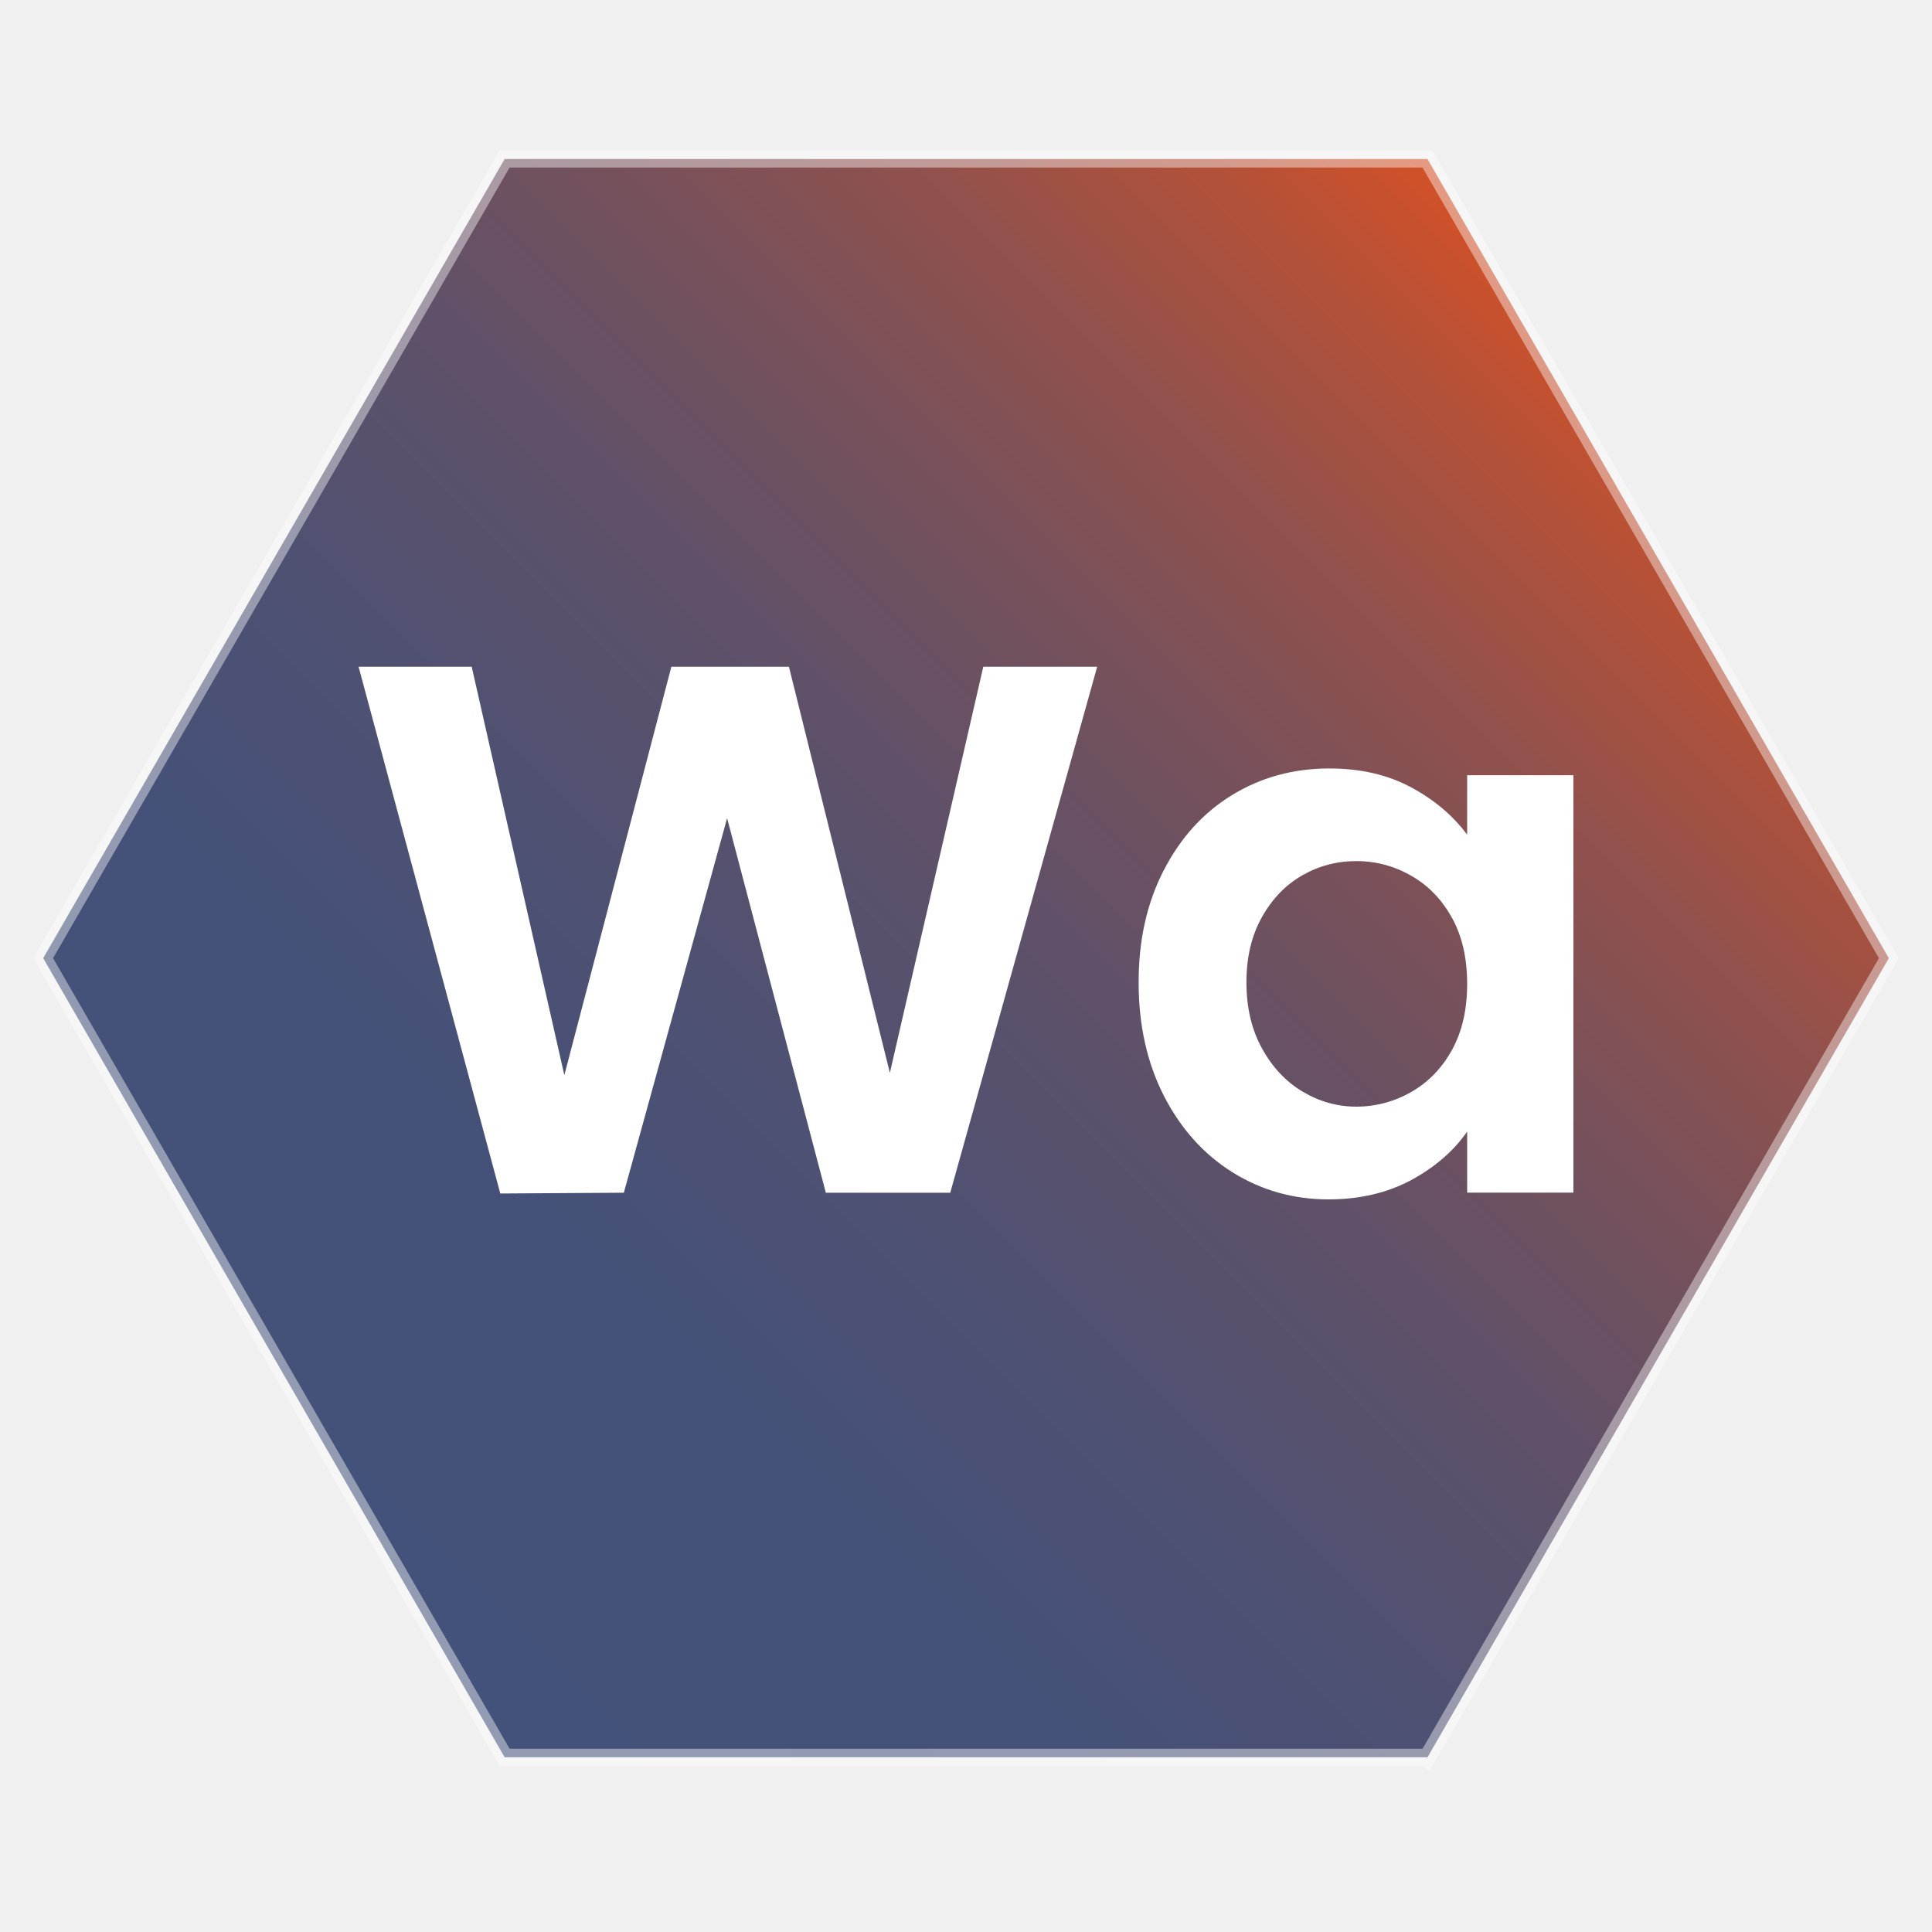
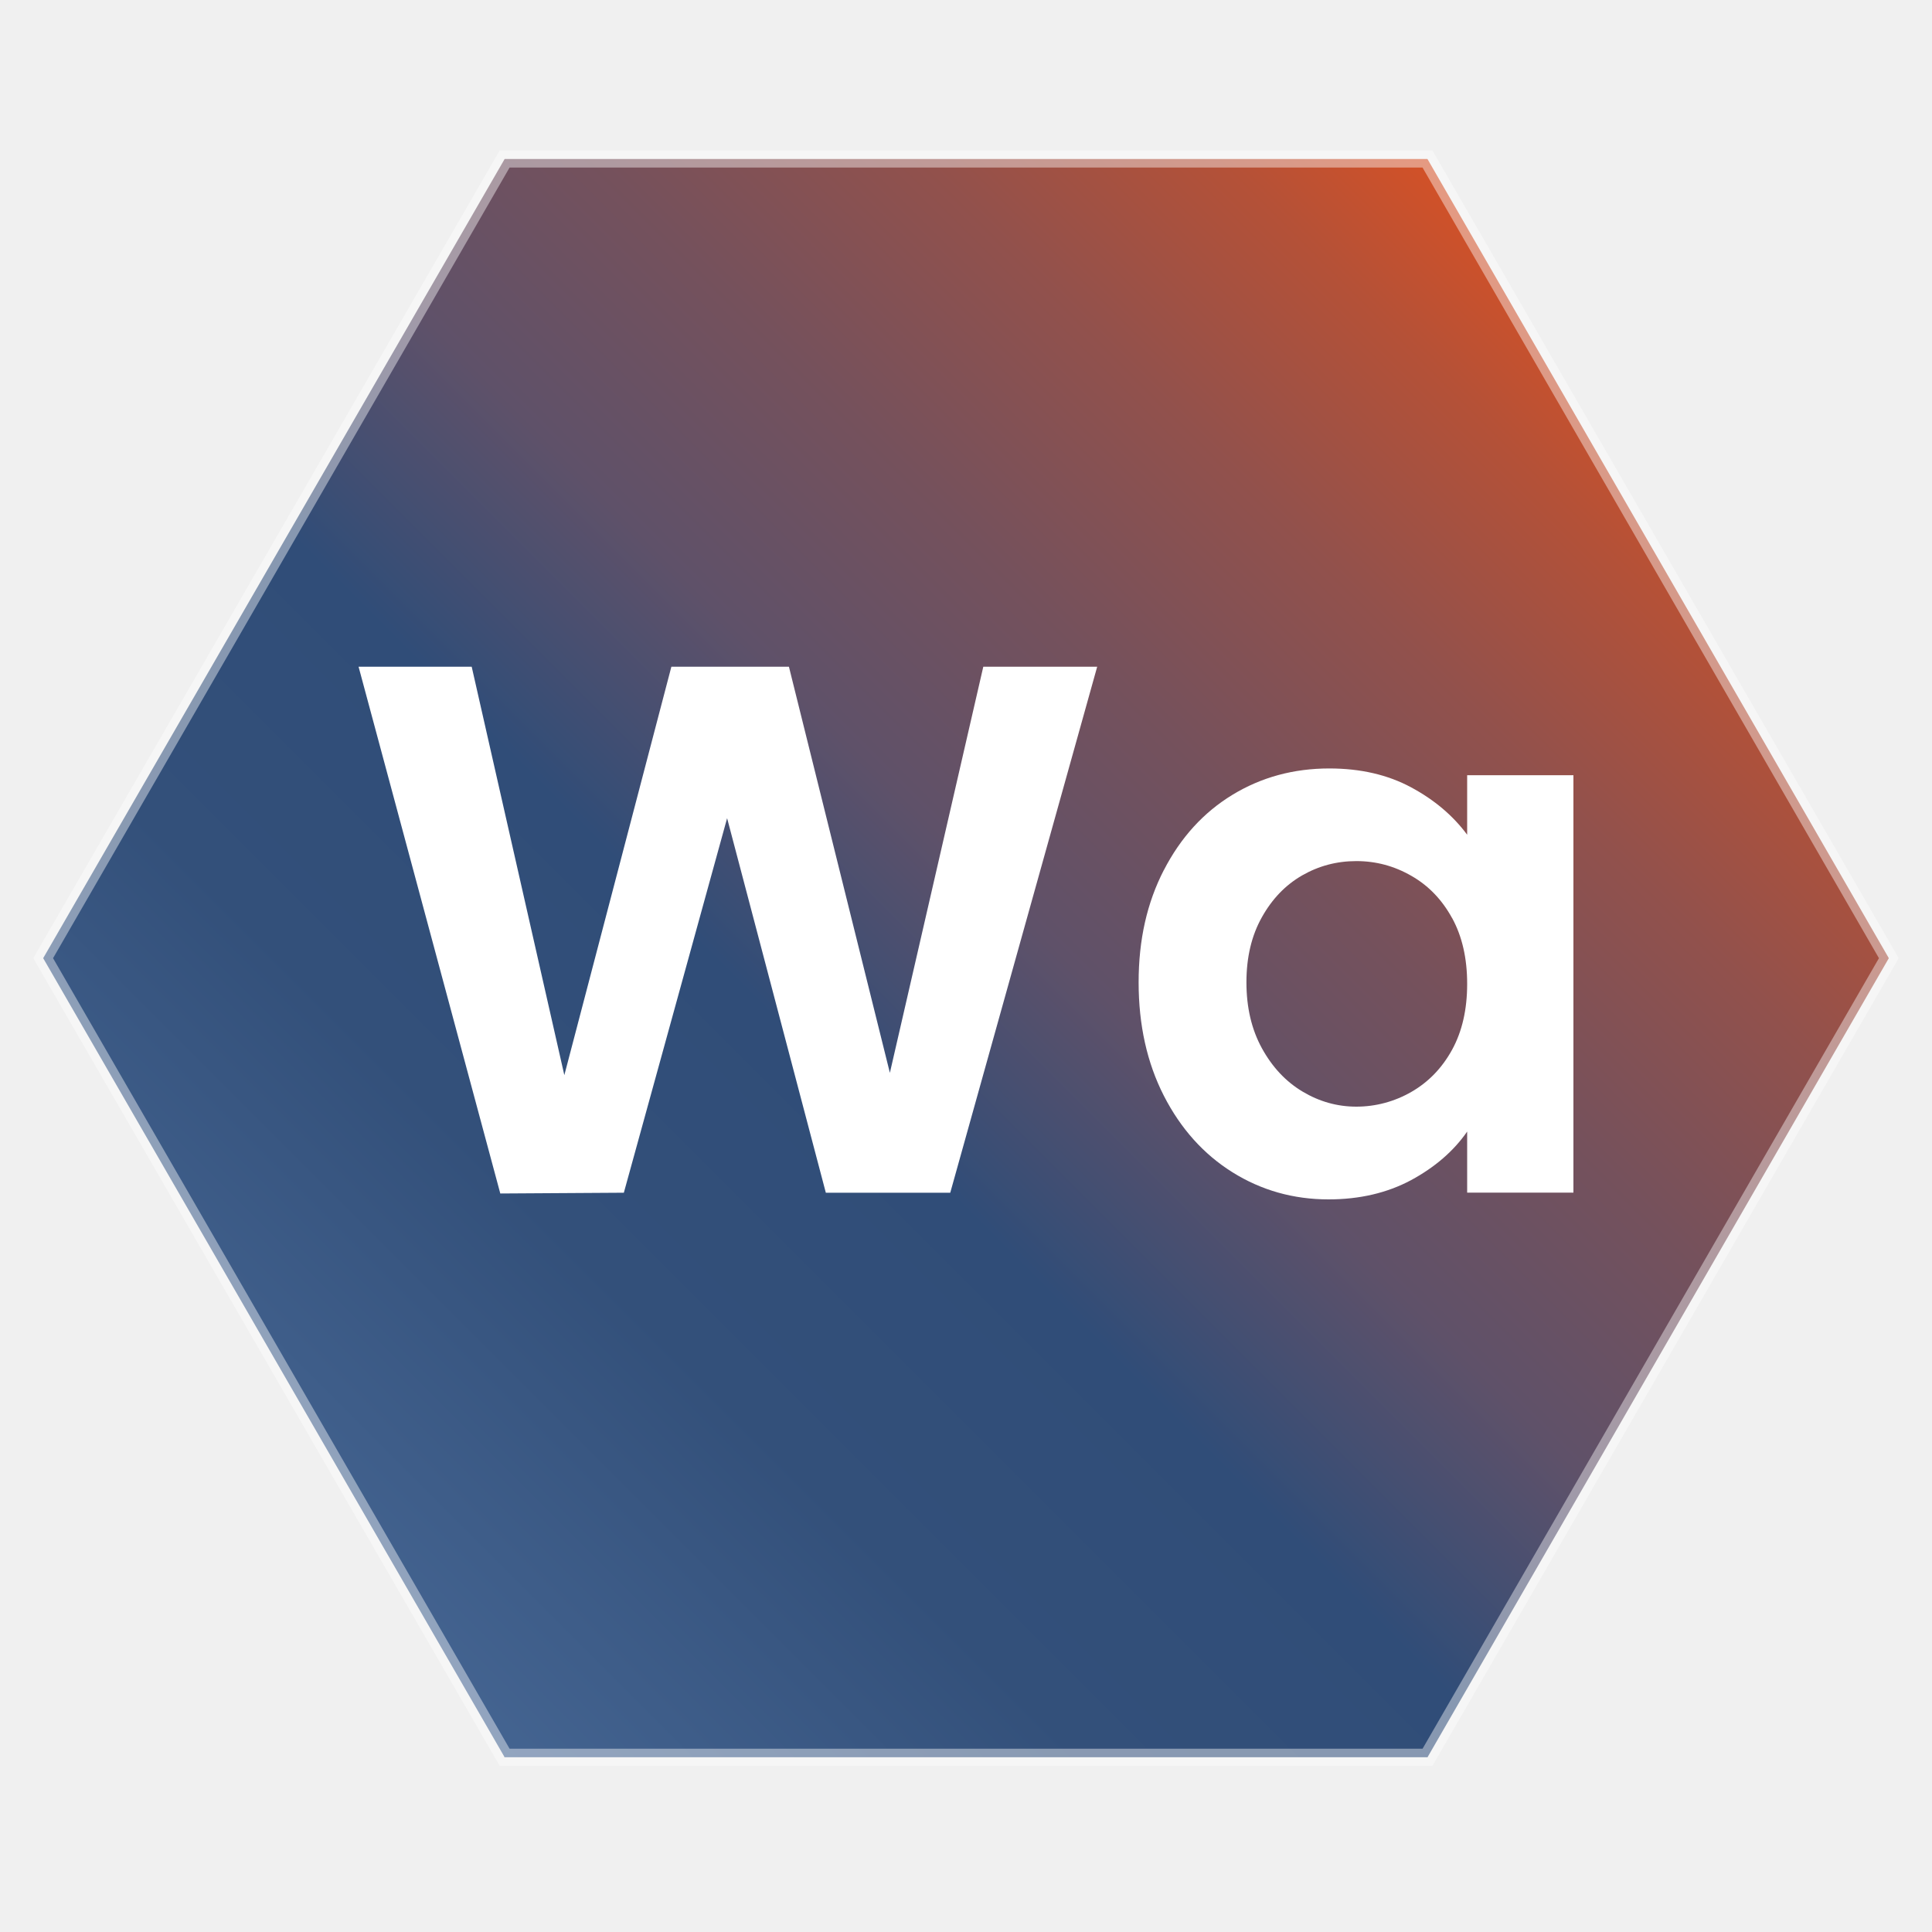
- <svg xmlns="http://www.w3.org/2000/svg" id="Layer_1" data-name="Layer 1" viewBox="0 0 200 200">
+ <svg xmlns="http://www.w3.org/2000/svg" id="Layer_1" version="1.1" viewBox="0 0 200 200">
  <defs>
    <style>
-       .cls-1 {
+       .st0 {
        fill: url(#linear-gradient);
      }

-       .cls-2 {
+       .st1 {
        fill: #fff;
      }

-       .cls-3 {
+       .st2 {
        fill: none;
        stroke: #fff;
        stroke-miterlimit: 10;
        stroke-width: 1.77px;
      }

-       .cls-4 {
+       .st3 {
        opacity: .42;
      }
    </style>
-     <linearGradient id="linear-gradient" x1="34.75" y1="164.43" x2="165.25" y2="33.94" gradientUnits="userSpaceOnUse">
+     <linearGradient id="linear-gradient" x1="34.76" y1="1042.43" x2="165.25" y2="911.95" gradientTransform="translate(0 -878)" gradientUnits="userSpaceOnUse">
      <stop offset="0" stop-color="#000" />
      <stop offset="0" stop-color="#08090e" />
      <stop offset="0" stop-color="#323d5b" />
-       <stop offset="0" stop-color="#43527a" />
-       <stop offset=".23" stop-color="#455178" />
-       <stop offset=".39" stop-color="#4f5172" />
+       <stop offset="0" stop-color="#446491" />
+       <stop offset=".23" stop-color="#33507a" />
+       <stop offset=".4" stop-color="#304d78" />
      <stop offset=".54" stop-color="#5f5169" />
      <stop offset=".67" stop-color="#75515c" />
      <stop offset=".8" stop-color="#92514c" />
      <stop offset=".92" stop-color="#b55137" />
      <stop offset="1" stop-color="#d35127" />
    </linearGradient>
  </defs>
  <g>
-     <path class="cls-1" d="M147.76,181.91H52.24L4.47,99.19,52.24,16.46h95.53l47.76,82.73-47.76,82.73Z" />
-     <g class="cls-4">
-       <path class="cls-3" d="M147.76,181.91H52.24L4.47,99.19,52.24,16.46h95.53l47.76,82.73-47.76,82.73Z" />
+     <path class="st0" d="M147.76,181.91H52.24L4.47,99.19,52.24,16.46h95.53l47.76,82.73-47.76,82.73h-.01Z" />
+     <g class="st3">
+       <path class="st2" d="M147.76,181.91H52.24L4.47,99.19,52.24,16.46h95.53l47.76,82.73-47.76,82.73h-.01Z" />
    </g>
  </g>
  <g>
-     <path class="cls-2" d="M113.58,69.02l-15.21,54.45h-12.88l-10.22-38.77-10.69,38.77-12.79.08-14.67-54.53h11.71l9.59,42.28,11.08-42.28h12.17l10.45,42.04,9.67-42.04h11.79Z" />
-     <path class="cls-2" d="M120.48,90.08c1.74-3.38,4.11-5.98,7.1-7.8,2.99-1.82,6.33-2.73,10.03-2.73,3.22,0,6.04.65,8.46,1.95,2.42,1.3,4.35,2.94,5.81,4.91v-6.16h11v43.21h-11v-6.32c-1.4,2.02-3.35,3.7-5.81,5.03-2.47,1.32-5.32,1.99-8.54,1.99-3.64,0-6.96-.94-9.95-2.81-2.99-1.87-5.36-4.52-7.1-7.92-1.74-3.41-2.61-7.32-2.61-11.74s.87-8.24,2.61-11.62h0ZM150.32,95.04c-1.04-1.9-2.44-3.36-4.21-4.37-1.77-1.02-3.66-1.53-5.7-1.53s-3.9.5-5.61,1.48c-1.72.99-3.11,2.43-4.17,4.33-1.07,1.9-1.6,4.15-1.6,6.74s.53,4.87,1.6,6.82c1.07,1.95,2.47,3.45,4.21,4.49,1.74,1.04,3.6,1.56,5.57,1.56s3.93-.51,5.7-1.53c1.77-1.02,3.17-2.47,4.21-4.36,1.04-1.9,1.56-4.17,1.56-6.82s-.52-4.92-1.56-6.82h0Z" />
+     <path class="st1" d="M113.58,69.02l-15.21,54.45h-12.88l-10.22-38.77-10.69,38.77-12.79.08-14.67-54.53h11.71l9.59,42.28,11.08-42.28h12.17l10.45,42.04,9.67-42.04s11.79,0,11.79,0Z" />
+     <path class="st1" d="M120.48,90.08c1.74-3.38,4.11-5.98,7.1-7.8,2.99-1.82,6.33-2.73,10.03-2.73,3.22,0,6.04.65,8.46,1.95,2.42,1.3,4.35,2.94,5.81,4.91v-6.16h11v43.21h-11v-6.32c-1.4,2.02-3.35,3.7-5.81,5.03-2.47,1.32-5.32,1.99-8.54,1.99-3.64,0-6.96-.94-9.95-2.81-2.99-1.87-5.36-4.52-7.1-7.92-1.74-3.41-2.61-7.32-2.61-11.74s.87-8.24,2.61-11.62h0ZM150.32,95.04c-1.04-1.9-2.44-3.36-4.21-4.37-1.77-1.02-3.66-1.53-5.7-1.53s-3.9.5-5.61,1.48c-1.72.99-3.11,2.43-4.17,4.33-1.07,1.9-1.6,4.15-1.6,6.74s.53,4.87,1.6,6.82,2.47,3.45,4.21,4.49,3.6,1.56,5.57,1.56,3.93-.51,5.7-1.53,3.17-2.47,4.21-4.36c1.04-1.9,1.56-4.17,1.56-6.82s-.52-4.92-1.56-6.82h0Z" />
  </g>
</svg>
